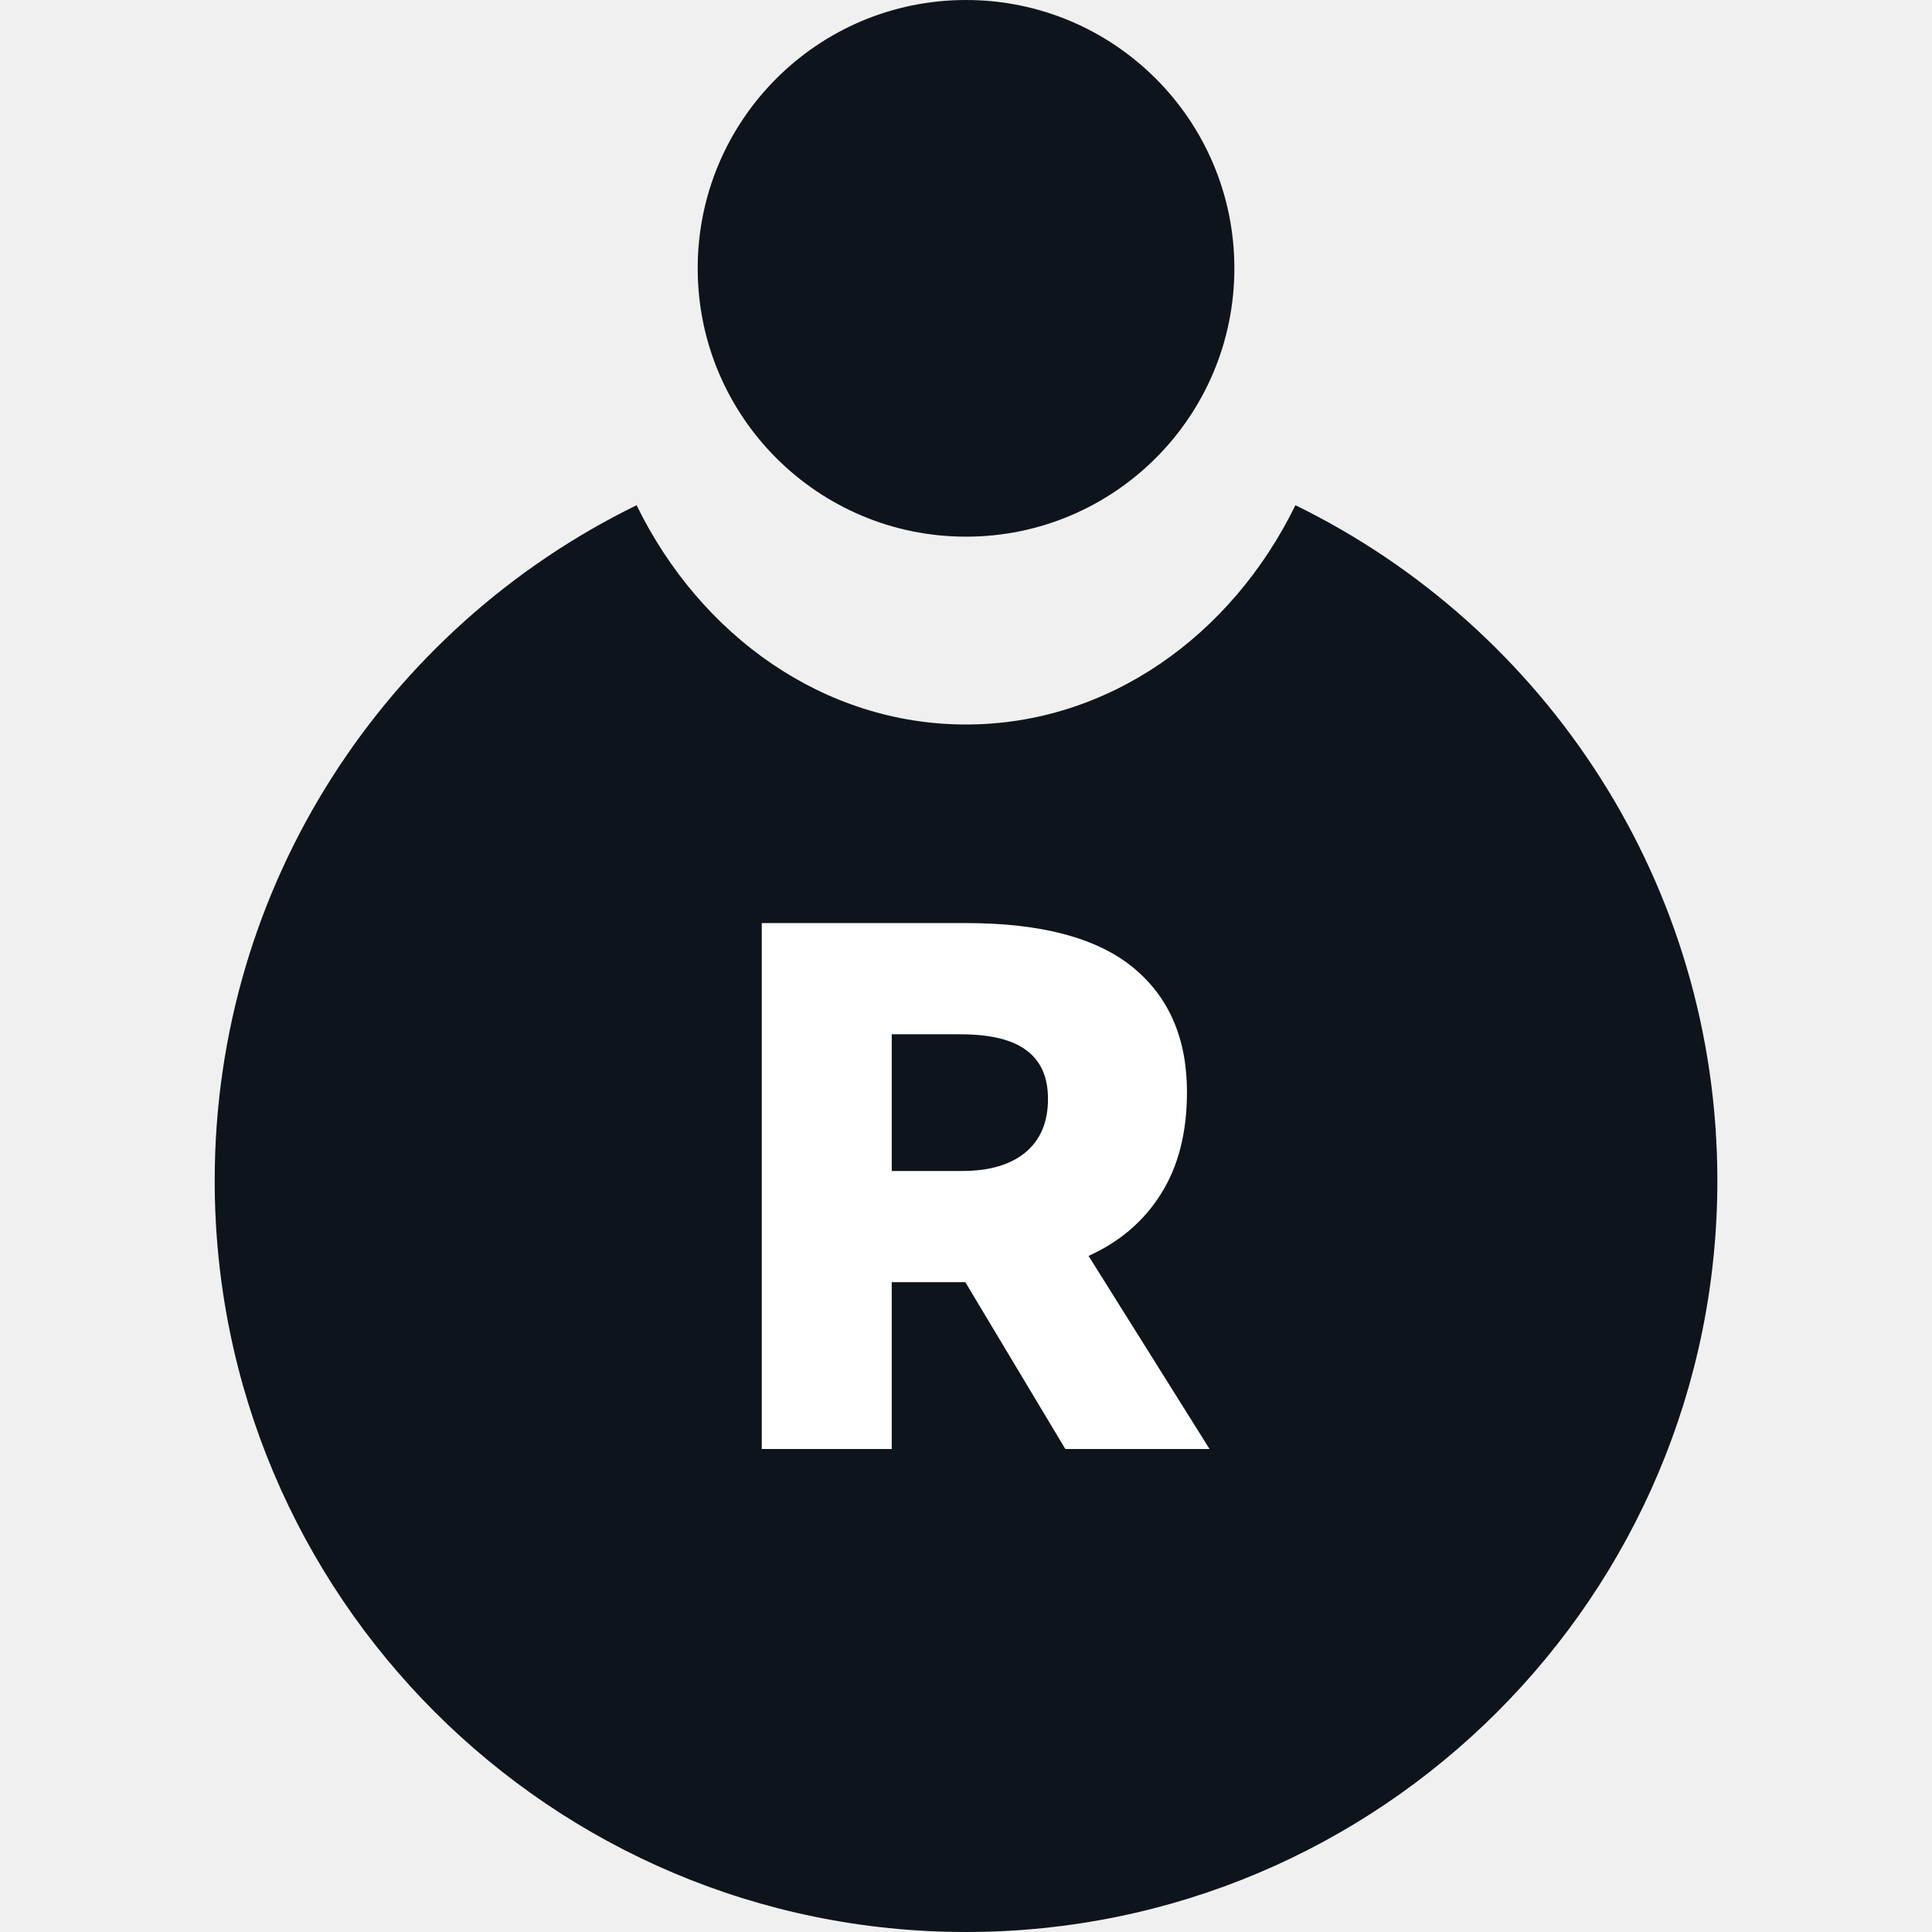
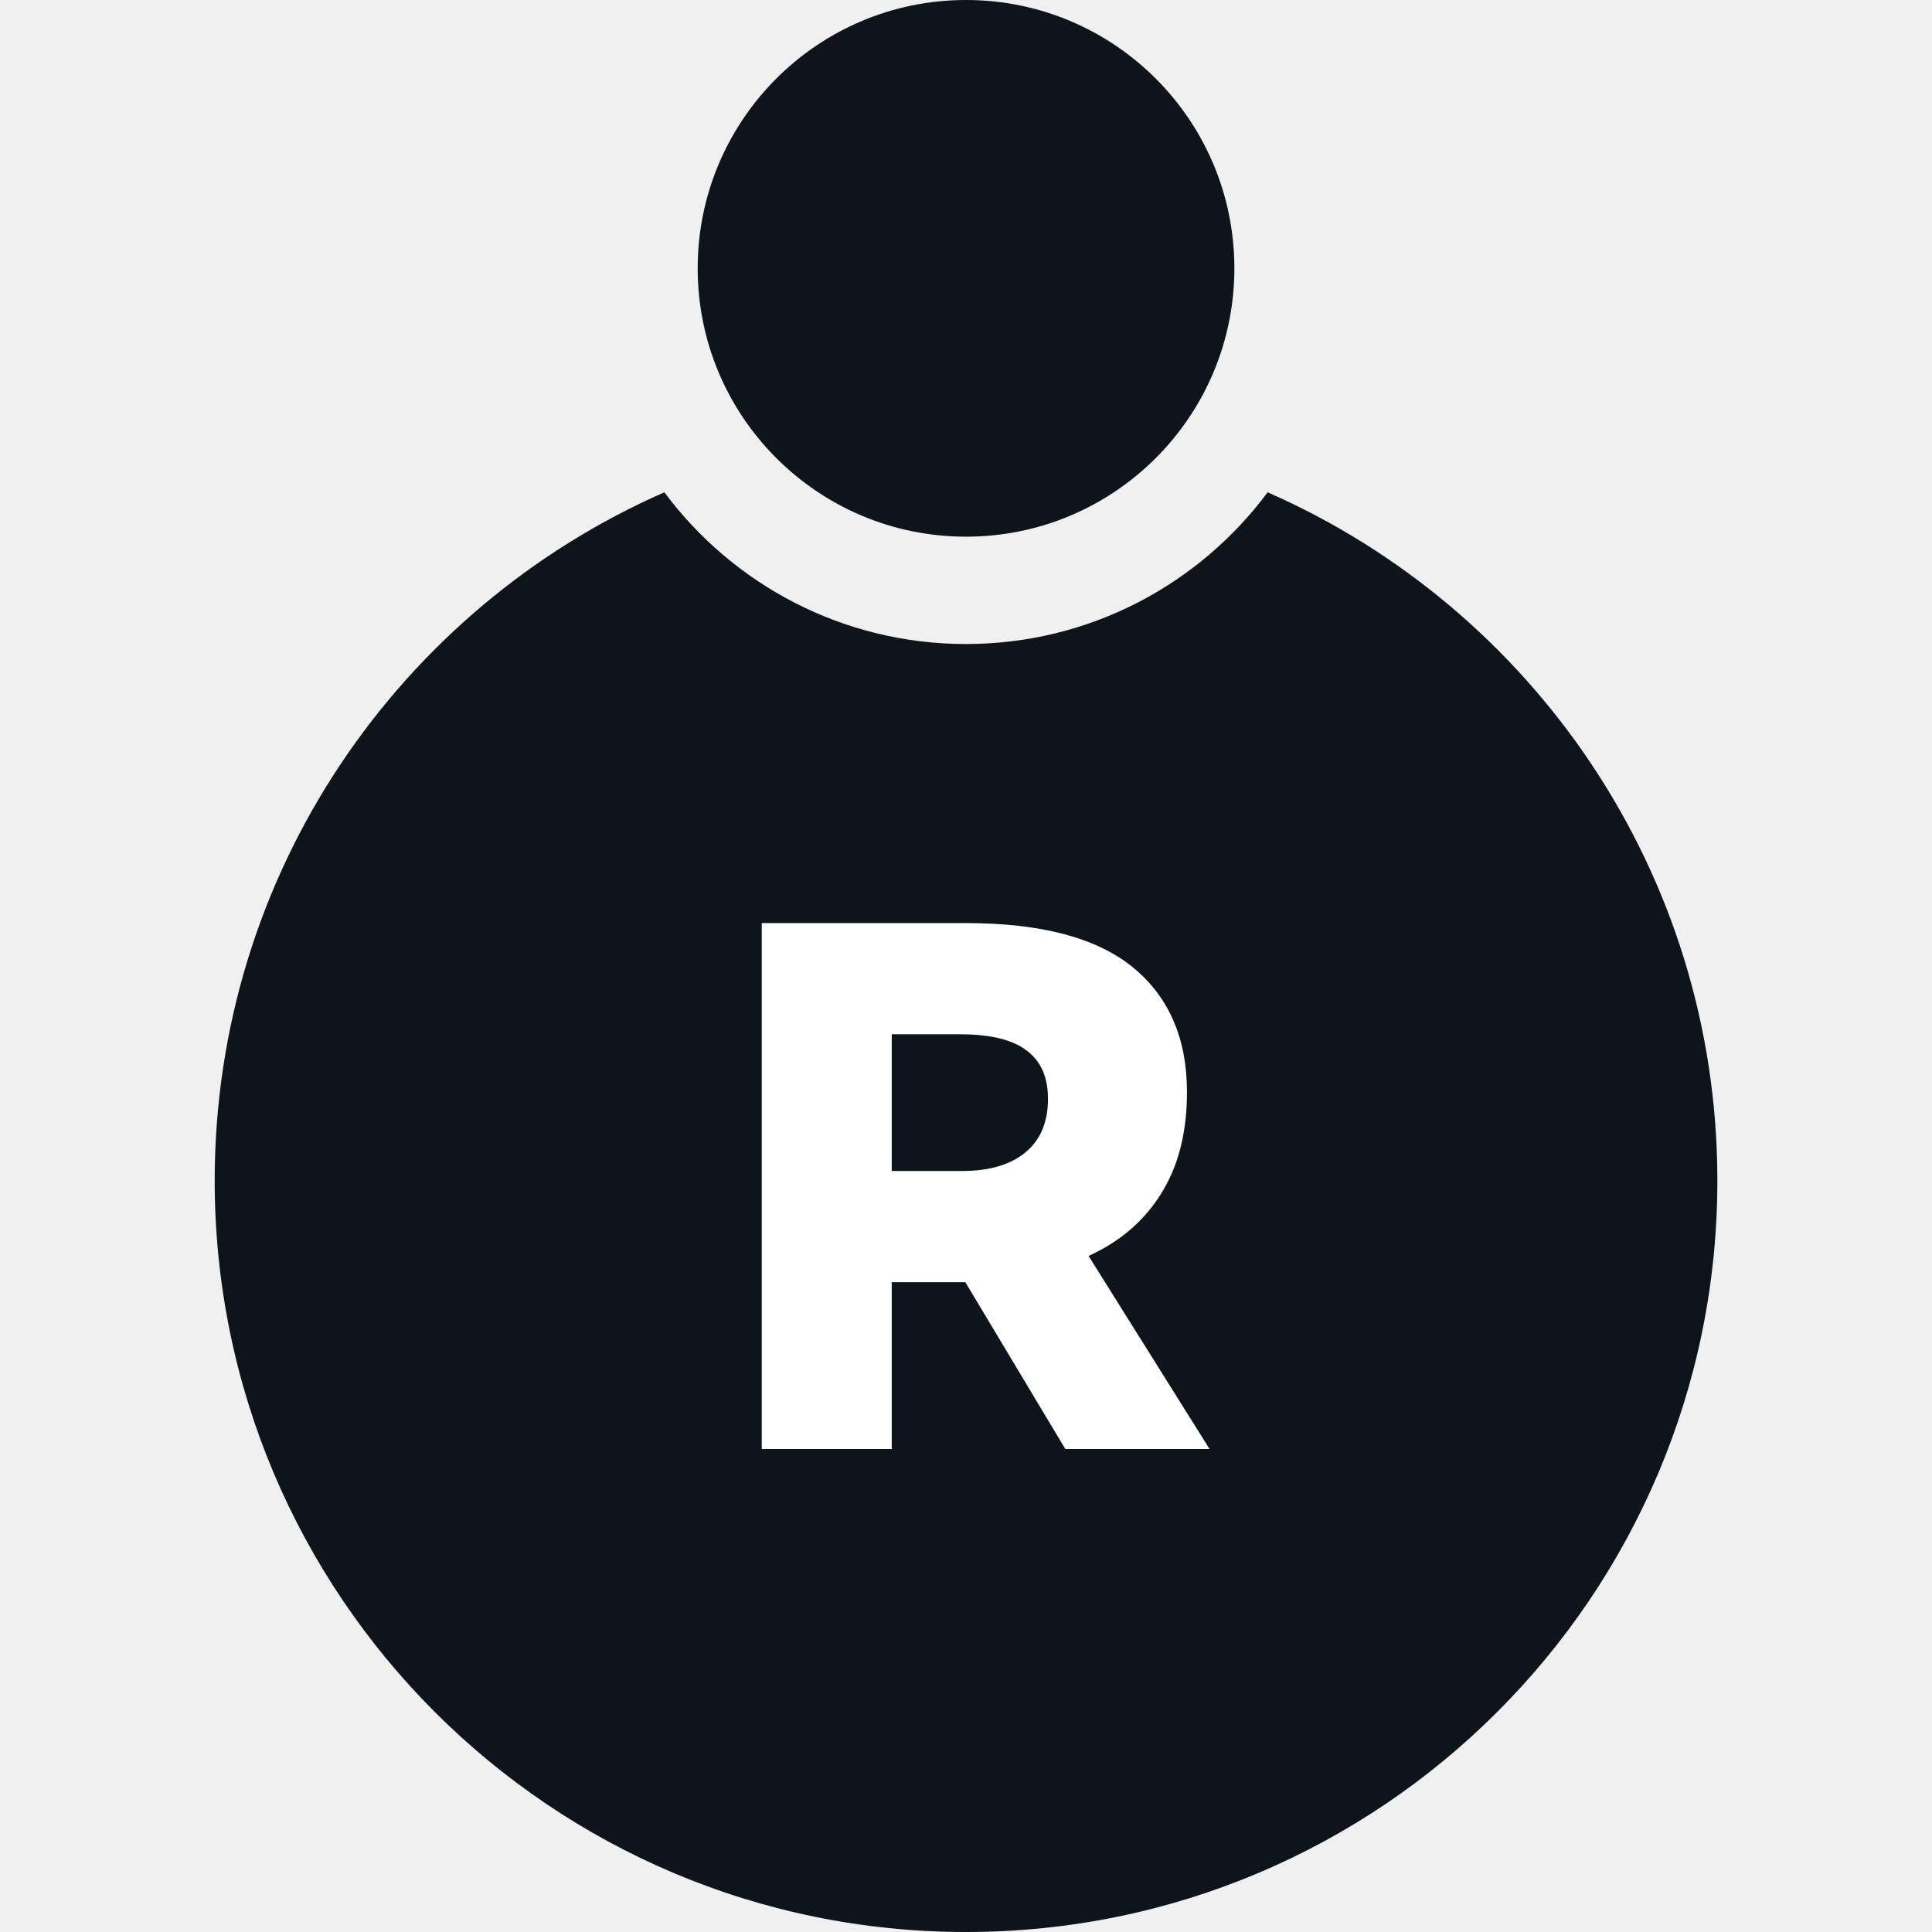
<svg xmlns="http://www.w3.org/2000/svg" width="32" height="32" viewBox="0 0 32 32" fill="none">
  <path d="M20.445 4.444C20.445 6.899 18.455 8.889 16 8.889C13.546 8.889 11.556 6.899 11.556 4.444C11.556 1.99 13.546 0 16 0C18.455 0 20.445 1.99 20.445 4.444Z" fill="#0E141B" />
-   <path fill-rule="evenodd" clip-rule="evenodd" d="M10.544 8.368C6.406 10.39 3.556 14.64 3.556 19.555C3.556 26.428 9.127 32 16 32C22.873 32 28.445 26.428 28.445 19.555C28.445 14.64 25.594 10.39 21.456 8.368C20.398 10.533 18.351 12 16 12C13.649 12 11.602 10.533 10.544 8.368Z" fill="#0E141B" />
+   <path d="M11.004 8.154C6.619 10.079 3.556 14.459 3.556 19.555C3.556 26.428 9.127 32 16 32C22.873 32 28.445 26.428 28.445 19.555C28.445 14.459 25.381 10.079 20.996 8.154C19.862 9.679 18.046 10.667 16 10.667C13.954 10.667 12.139 9.679 11.004 8.154Z" fill="#0E141B" />
  <path d="M20.034 24H17.645L15.989 21.237H15.803H14.77V24H12.617V15.289H16.002C17.246 15.289 18.167 15.534 18.765 16.023C19.362 16.512 19.66 17.201 19.66 18.089C19.66 18.761 19.515 19.325 19.225 19.781C18.943 20.229 18.545 20.569 18.03 20.802L20.034 24ZM14.77 17.131V19.395H15.94C16.379 19.395 16.724 19.296 16.973 19.097C17.23 18.889 17.358 18.591 17.358 18.201C17.358 17.844 17.242 17.579 17.01 17.404C16.777 17.222 16.408 17.131 15.902 17.131H14.77Z" fill="white" />
</svg>
